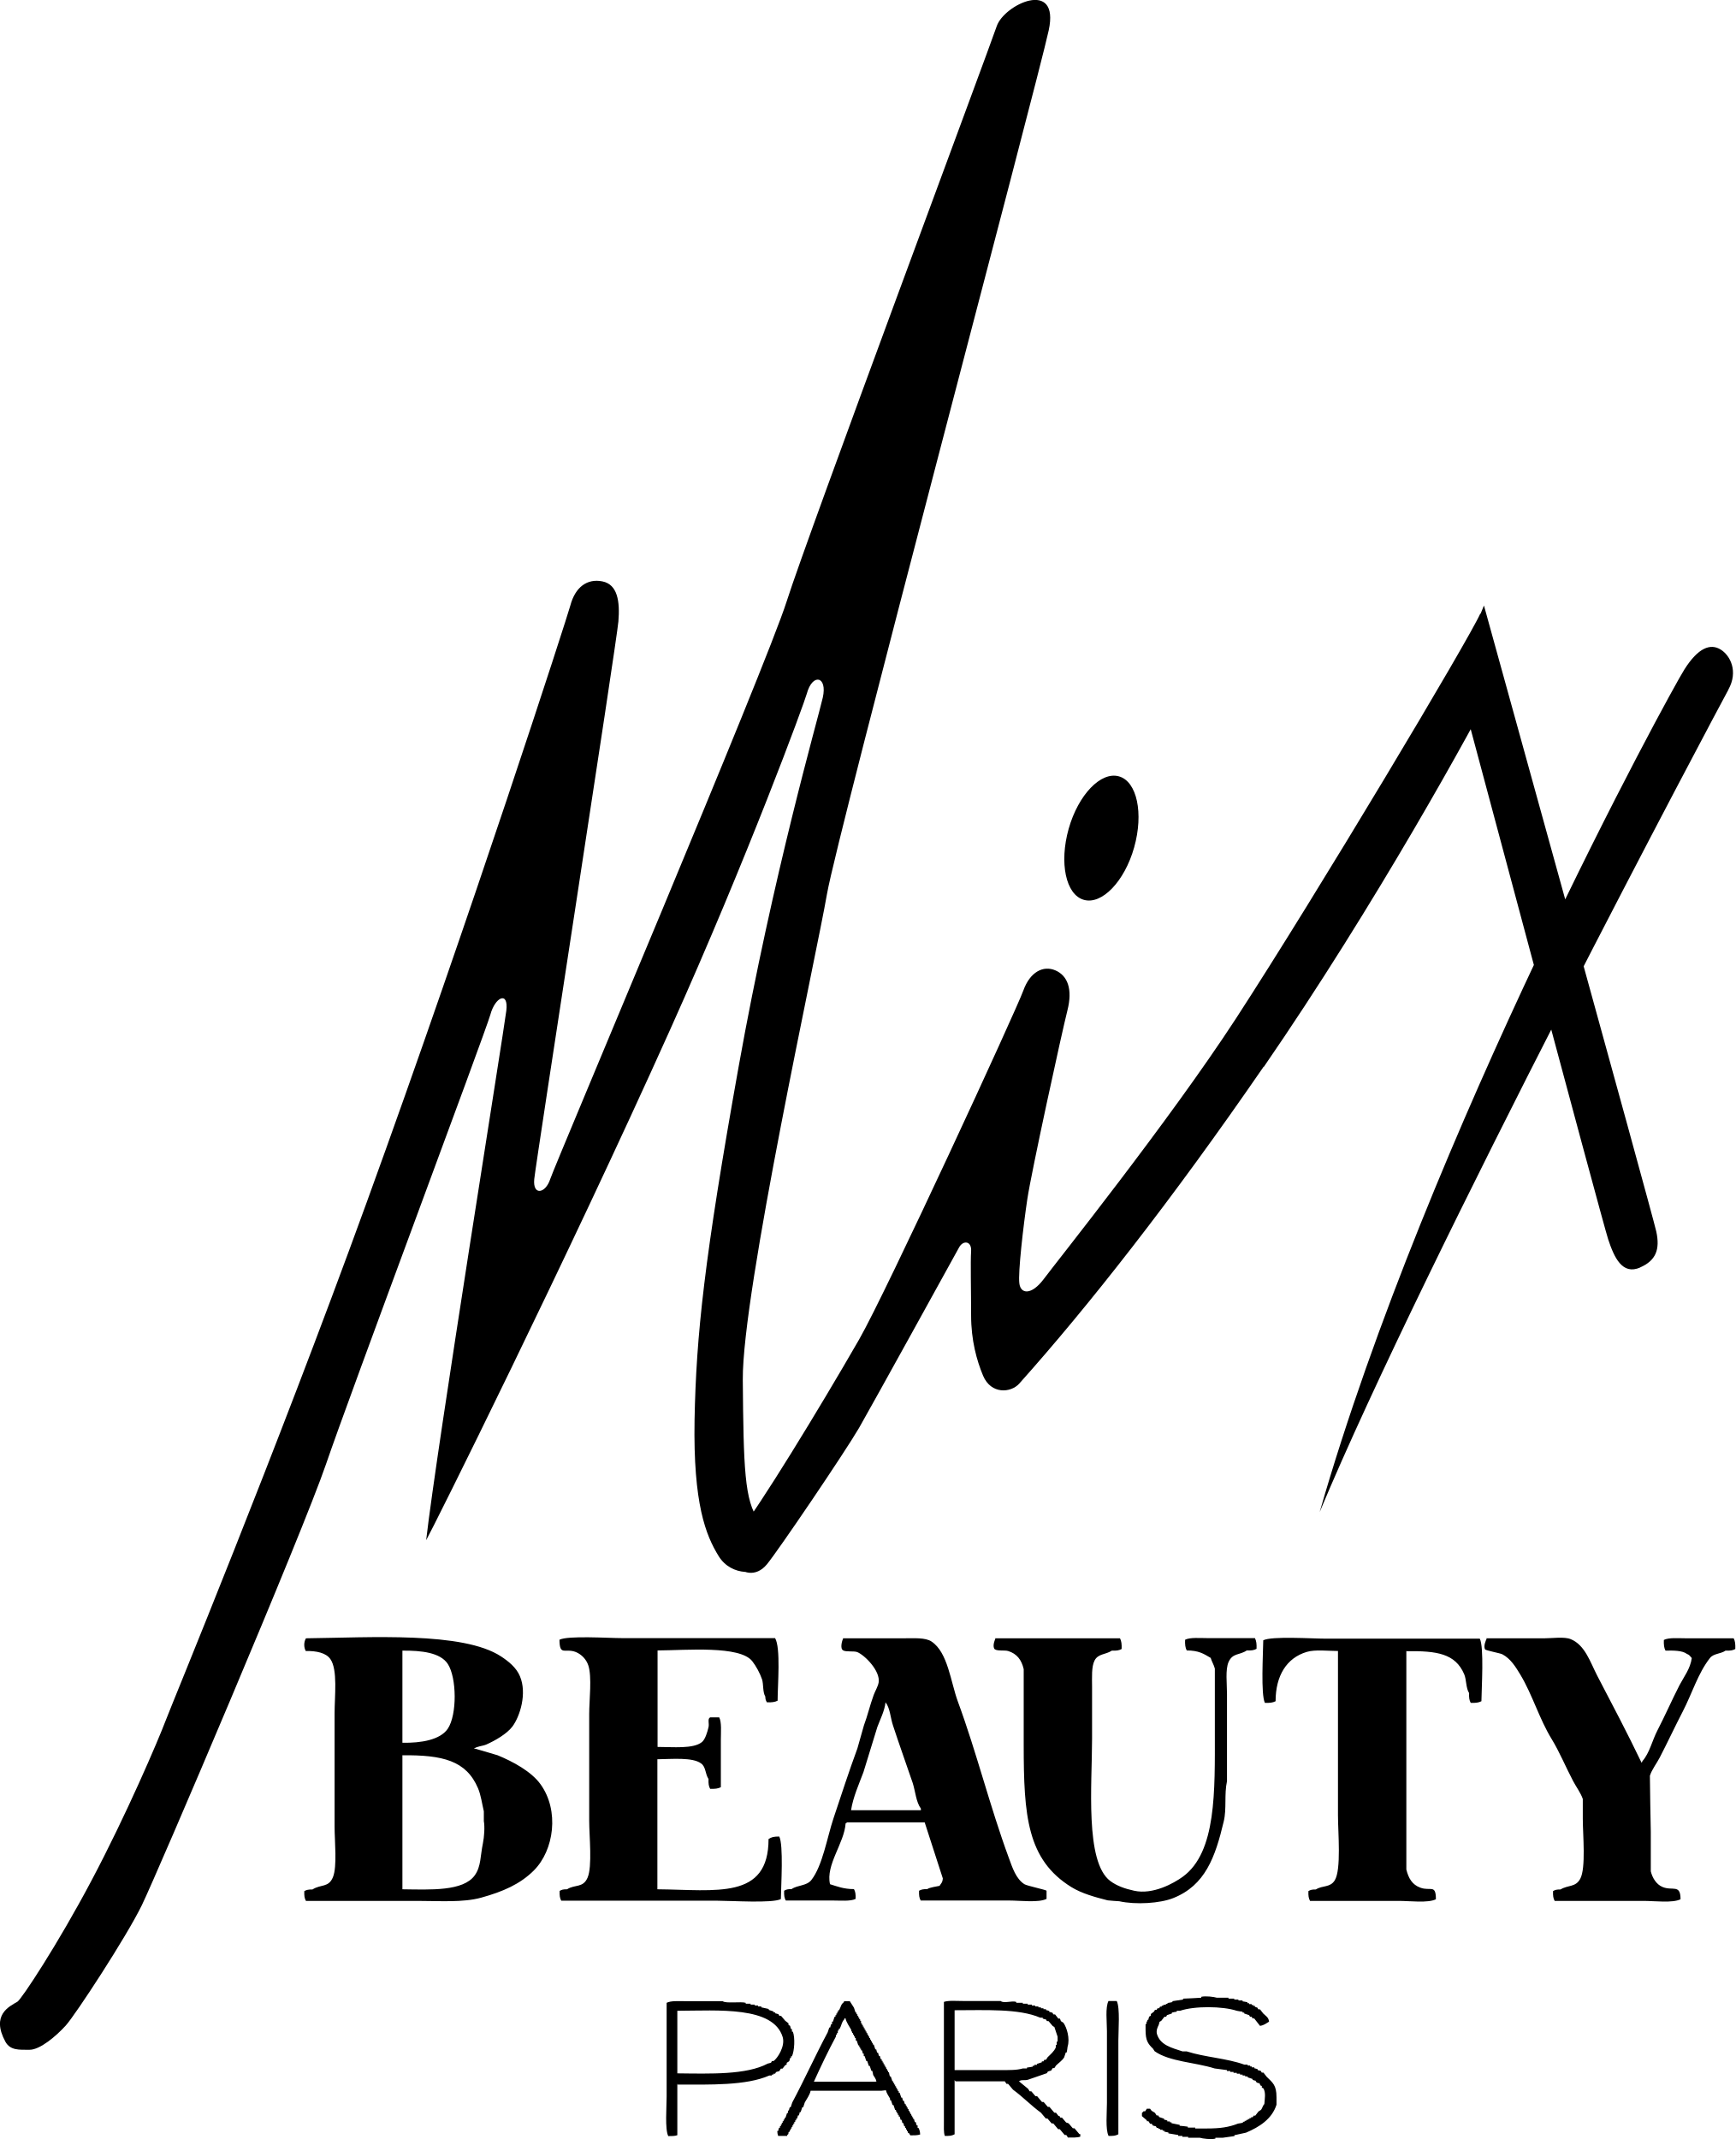
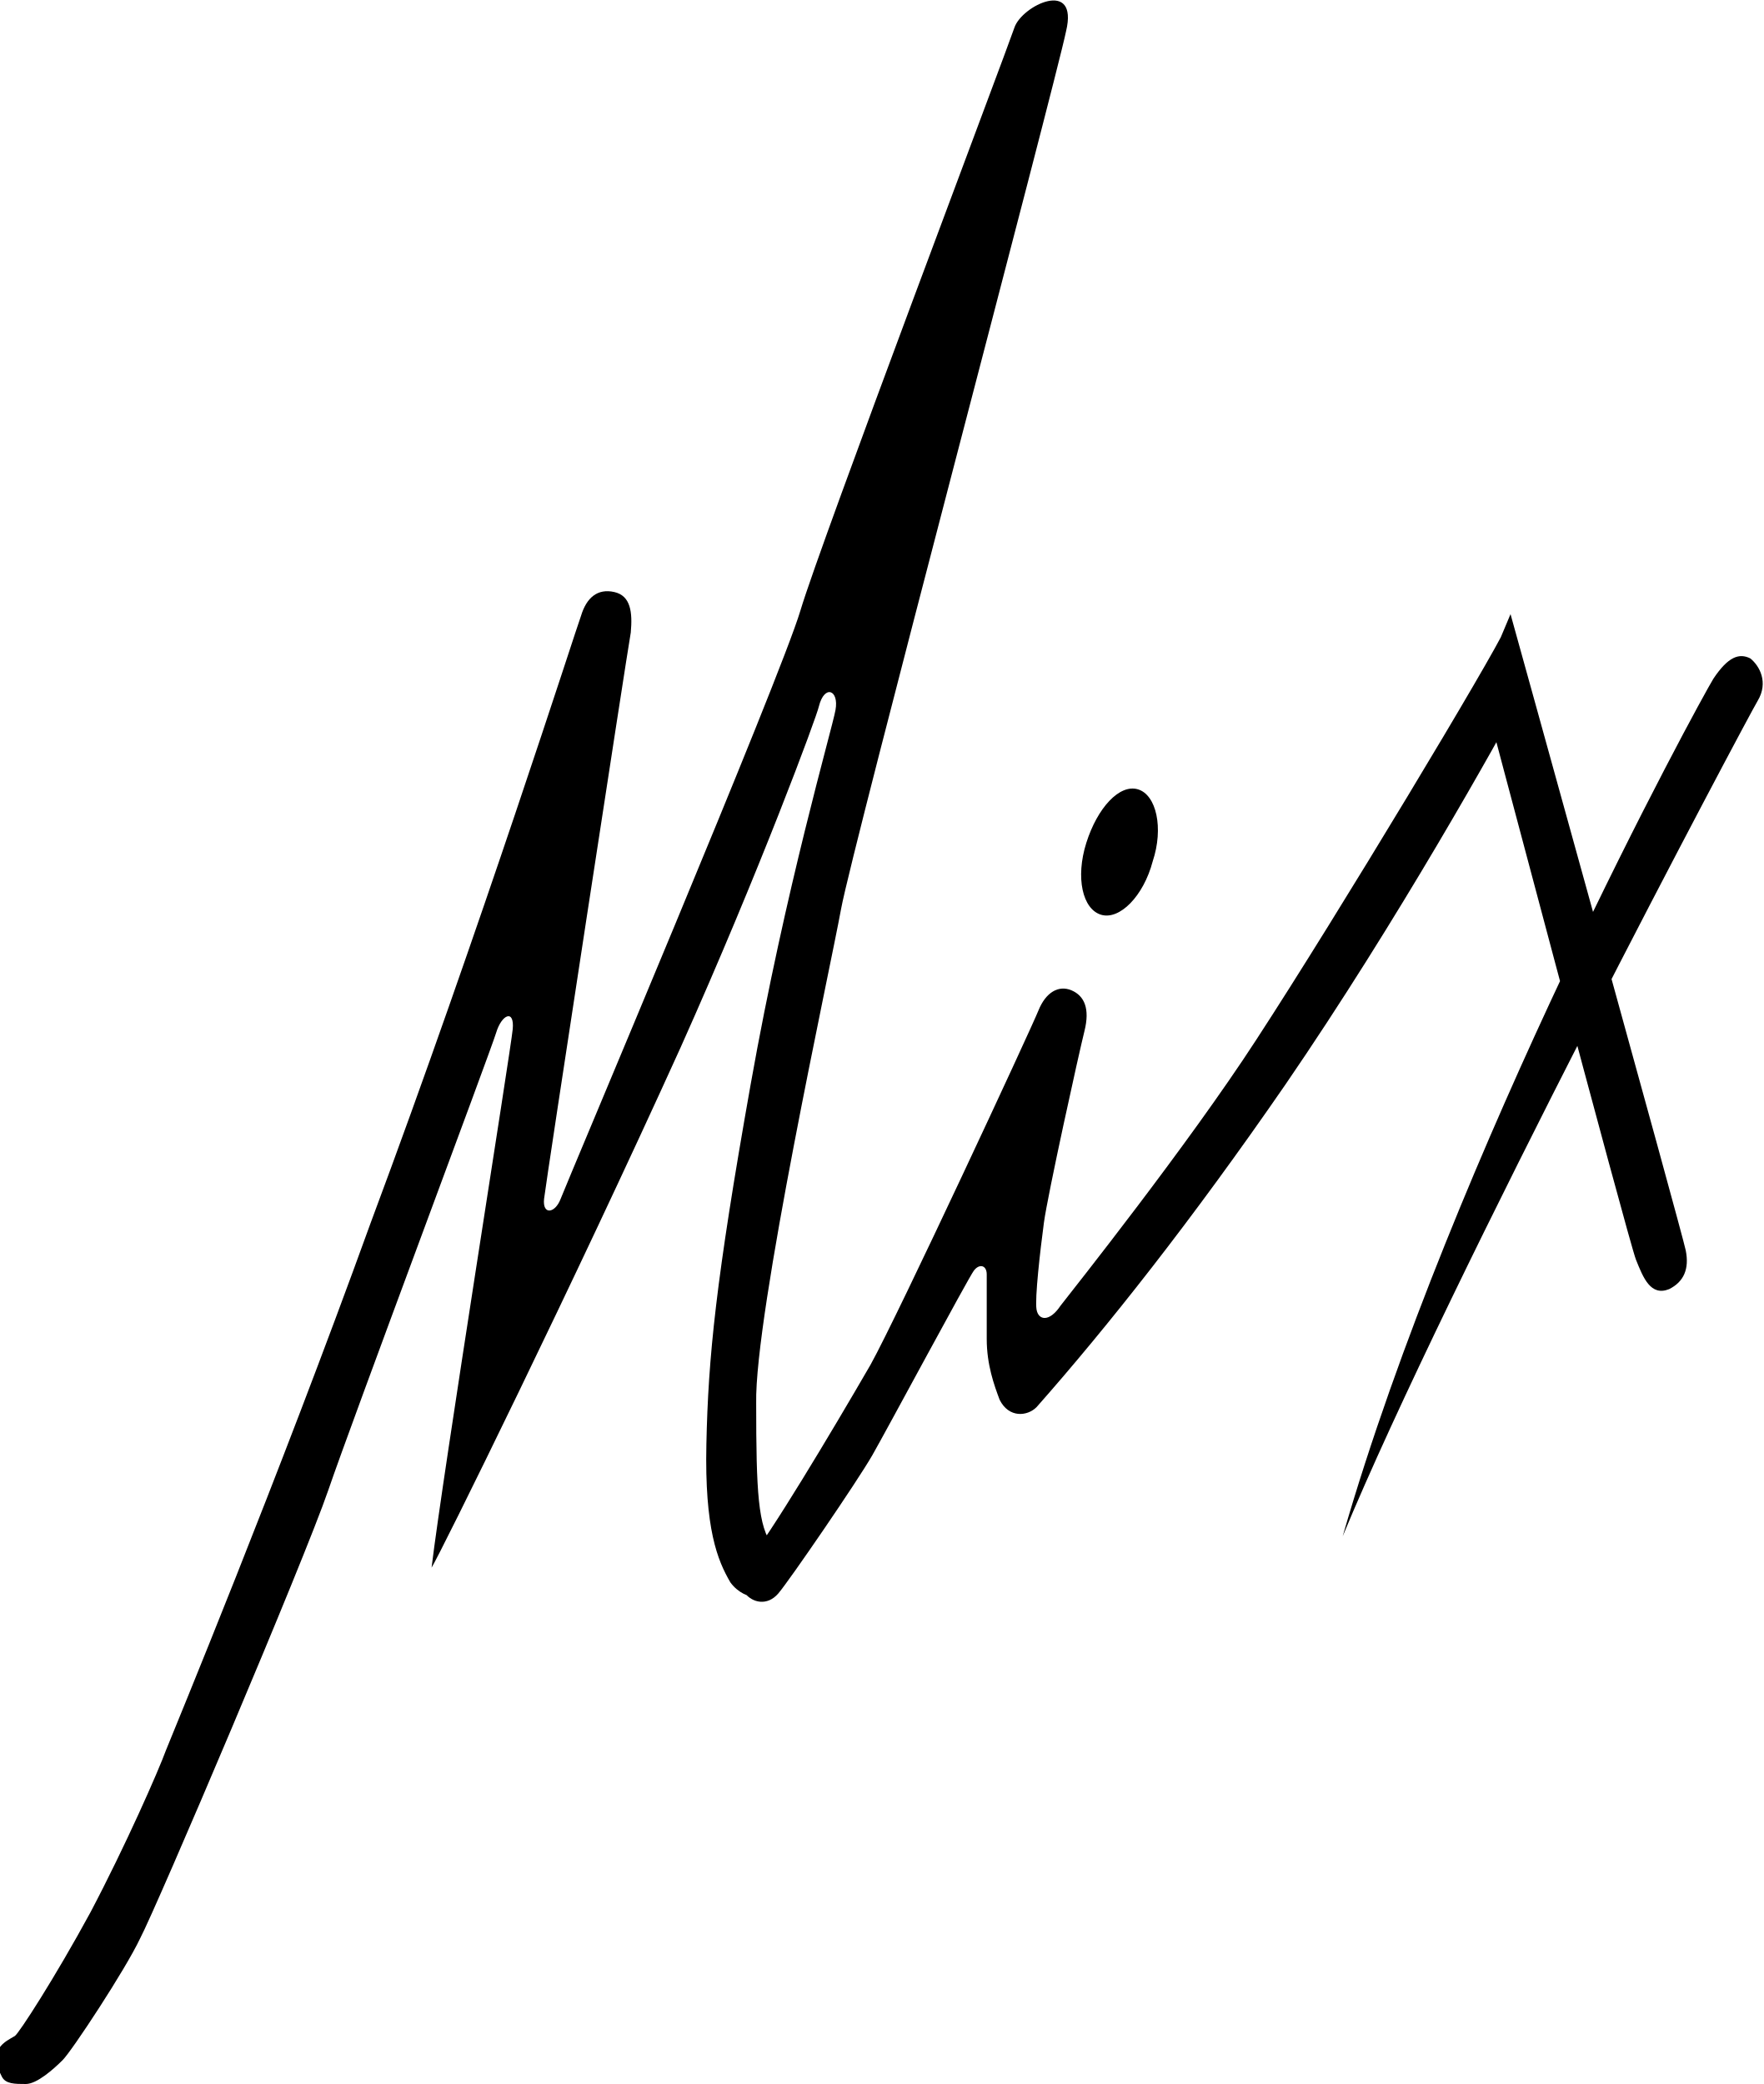
- <svg xmlns="http://www.w3.org/2000/svg" id="Layer_1" data-name="Layer 1" viewBox="0 0 95.71 117.95">
-   <defs>
-     <style>
-       .cls-1 {
-         fill-rule: evenodd;
-       }
-     </style>
-   </defs>
-   <path class="cls-1" d="M16.88,90.34c3.53-.04,8.65-.38,10.75,1,.41,.27,.84,.61,1.04,1.09,.4,.94,.01,2.2-.41,2.77-.31,.41-.95,.78-1.45,1-.22,.09-.5,.09-.68,.23h.09c.41,.12,.82,.24,1.22,.36,.85,.35,1.85,.89,2.36,1.59,1.06,1.46,.75,3.65-.36,4.76-.76,.76-1.71,1.17-2.9,1.5-1,.28-2.31,.18-3.54,.18h-6.13c-.08-.14-.1-.29-.09-.54,.13-.07,.22-.09,.45-.09,.47-.3,.89-.09,1.13-.68,.24-.58,.09-2,.09-2.77v-6.26c0-.95,.18-2.4-.23-2.99-.24-.35-.77-.46-1.36-.45-.11-.2-.11-.48,0-.68h0Zm19.38,.68v5.31c.86,0,1.97,.12,2.45-.27,.18-.15,.3-.56,.36-.82,.05-.2-.07-.46,.09-.54h.5c.14,.27,.09,.82,.09,1.22v2.63c-.15,.08-.33,.1-.59,.09-.08-.14-.1-.29-.09-.54-.19-.29-.14-.67-.41-.86-.47-.35-1.6-.24-2.41-.23v7.17c3.25,.03,6.13,.59,6.13-2.77,.17-.11,.28-.14,.59-.14,.24,.46,.1,2.71,.09,3.45-.47,.24-2.73,.09-3.49,.09h-8.62c-.08-.14-.1-.29-.09-.54,.12-.07,.19-.09,.41-.09,.43-.28,.88-.06,1.13-.64,.27-.62,.09-2.3,.09-3.13v-5.9c0-.74,.16-2.06-.05-2.68-.11-.33-.37-.6-.68-.73-.6-.24-.9,.25-.91-.68,.47-.24,2.69-.09,3.45-.09h8.44c.32,.53,.14,2.6,.14,3.45-.15,.08-.33,.1-.59,.09-.06-.11-.08-.13-.09-.32-.15-.25-.09-.67-.18-.95-.12-.35-.33-.73-.54-1-.69-.87-3.62-.6-5.22-.59h0Zm10.26-.68h3.31c.57,0,1.2-.05,1.54,.18,.9,.6,1.05,2.22,1.45,3.31,1.04,2.82,1.76,5.77,2.81,8.62,.2,.55,.4,1.16,.86,1.45,.14,.09,1.2,.31,1.22,.36v.45c-.44,.22-1.44,.09-2.04,.09h-4.9c-.08-.14-.1-.29-.09-.54,.13-.07,.22-.09,.45-.09,.15-.1,.51-.14,.68-.18,.09-.15,.16-.17,.18-.41-.33-1.03-.67-2.06-1-3.09h-4.31v.05h-.05c-.07,1.1-1.11,2.29-.86,3.36,.39,.12,.75,.27,1.32,.27,.08,.14,.1,.29,.09,.54-.27,.14-.82,.09-1.22,.09h-2.63c-.08-.14-.1-.29-.09-.54,.12-.07,.19-.09,.41-.09,.33-.23,.83-.17,1.09-.5,.62-.79,.87-2.35,1.22-3.4,.42-1.26,.86-2.61,1.32-3.86,.12-.42,.24-.85,.36-1.27,.2-.53,.33-1.11,.54-1.68,.07-.19,.24-.48,.27-.68,.11-.63-.76-1.51-1.18-1.68-.18-.07-.61,0-.77-.09-.2-.1-.06-.56,0-.68h0Zm8.39,0h6.85c.08,.15,.1,.33,.09,.59-.14,.08-.29,.1-.54,.09-.35,.23-.75,.16-.95,.54-.18,.35-.14,.93-.14,1.45v2.86c0,2.52-.4,6.79,1,7.85,.36,.27,.81,.43,1.32,.54,1.04,.23,2.18-.41,2.68-.77,1.87-1.36,1.77-4.75,1.77-7.99v-3.49c-.05-.2-.17-.39-.23-.59-.39-.23-.66-.41-1.32-.41-.08-.15-.1-.33-.09-.59,.27-.14,.82-.09,1.22-.09h2.63c.08,.15,.1,.33,.09,.59-.14,.08-.29,.1-.54,.09-.4,.27-.77,.13-1,.63-.19,.42-.09,1.21-.09,1.77v4.81c-.16,.72-.01,1.52-.18,2.22-.47,1.99-1.03,3.52-2.77,4.22-.74,.3-2.08,.38-2.99,.18-.21-.01-.42-.03-.64-.05-.71-.18-1.43-.38-2-.73-2.44-1.51-2.63-3.92-2.63-7.85v-4.17c-.12-.52-.38-.85-.86-1-.2-.06-.69,.03-.77-.14-.09-.19,.05-.51,.09-.59h0Zm22.64,.68v12.07c.12,.49,.33,.84,.77,1,.56,.21,.86-.21,.86,.64-.44,.22-1.44,.09-2.04,.09h-4.9c-.08-.14-.1-.29-.09-.54,.12-.07,.19-.09,.41-.09,.38-.24,.78-.09,1.04-.5,.37-.59,.18-2.64,.18-3.58v-9.07c-.54,0-1.26-.09-1.72,.05-1.11,.33-1.72,1.31-1.72,2.72-.15,.08-.33,.1-.59,.09-.23-.46-.1-2.71-.09-3.45,.47-.24,2.69-.09,3.45-.09h8.49c.24,.46,.1,2.71,.09,3.45-.15,.08-.33,.1-.59,.09-.08-.14-.1-.29-.09-.54-.18-.28-.14-.73-.27-1.04-.49-1.14-1.5-1.29-3.18-1.27h0Zm4.4-.68h3.22c.43,0,1.1-.1,1.45,.05,.78,.32,1.07,1.26,1.45,2,.83,1.59,1.67,3.18,2.45,4.81,.04-.05,.02-.01,.05-.09,.39-.44,.54-1.14,.82-1.68,.42-.81,.79-1.66,1.22-2.5,.24-.46,.6-.91,.68-1.5-.1-.1-.11-.17-.27-.23-.25-.19-.74-.19-1.18-.18-.08-.15-.1-.33-.09-.59,.27-.14,.82-.09,1.22-.09h2.63c.08,.15,.1,.33,.09,.59-.14,.08-.29,.1-.54,.09-.27,.19-.66,.15-.86,.41-.66,.84-.99,1.97-1.5,2.95-.43,.83-.83,1.69-1.27,2.54-.16,.31-.44,.67-.54,1,.01,1.03,.03,2.06,.05,3.09v2.18c.09,.37,.31,.72,.64,.86,.56,.24,1-.18,1,.68-.44,.22-1.44,.09-2.04,.09h-4.9c-.08-.14-.1-.29-.09-.54,.12-.07,.19-.09,.41-.09,.43-.26,.83-.11,1.09-.59,.32-.6,.14-2.43,.14-3.31v-1.09c-.11-.33-.38-.69-.54-1-.41-.78-.74-1.59-1.18-2.31-.68-1.11-1.05-2.42-1.72-3.54-.26-.43-.54-.89-1-1.13-.12-.06-.92-.21-.95-.27-.1-.19,.05-.51,.09-.59h0Zm-59.76,.68v5.08c1.04,.02,2.08-.16,2.5-.77,.52-.77,.5-2.82,0-3.58-.41-.62-1.44-.74-2.5-.73h0Zm24.73,8.8h3.86v-.09c-.27-.37-.3-.94-.45-1.41-.35-1.03-.75-2.14-1.09-3.18-.14-.42-.16-.96-.41-1.27-.05,.48-.3,.95-.45,1.36-.26,.83-.51,1.66-.77,2.5-.24,.64-.57,1.37-.68,2.09h0Zm-24.73-3.04v7.4c1.55,.02,3.35,.12,3.99-.77,.35-.49,.3-1.05,.45-1.77,.07-.34,.11-.91,.05-1.22v-.54c-.1-.42-.16-.89-.32-1.27-.65-1.53-1.95-1.84-4.18-1.82h0Z" />
-   <path class="cls-1" d="M69.43,114.88c-.1-.02-.11-.04-.18-.09v-.05c-.06-.01-.12-.03-.18-.05v-.05c-.09-.03-.18-.06-.27-.09v-.05h-.14v-.05h-.14v-.05h-.14v-.05h-.18v-.05h-.18v-.05h-.18v-.05h-.18v-.05c-.23-.03-.45-.06-.68-.09-1.07-.34-2.49-.37-3.31-.95-.03-.05-.06-.09-.09-.14-.29-.28-.41-.46-.41-1.04v-.32h.05v-.14h.05v-.09h.05c.01-.06,.03-.12,.05-.18,.03-.01,.06-.03,.09-.05v-.09c.06-.05,.12-.09,.18-.14,.01-.03,.03-.06,.05-.09h.09s.03-.06,.05-.09h.09s.03-.06,.05-.09h.09v-.05h.09v-.05h.14v-.05h.09v-.05c.09-.01,.18-.03,.27-.05v-.05c.2-.03,.39-.06,.59-.09v-.05c.33-.01,.67-.03,1-.05v-.05c.23-.06,.7,0,.86,.05h.64v.05h.32v.05h.23v.05h.23v.05c.09,.01,.18,.03,.27,.05v.05h.09v.05h.14v.05h.09v.05h.09v.05s.09,.03,.14,.05c.01,.03,.03,.06,.05,.09h.09c.06,.08,.12,.15,.18,.23,.14,.14,.29,.2,.32,.45-.16,.09-.27,.2-.5,.23-.11-.14-.21-.27-.32-.41h-.09s-.03-.06-.05-.09h-.09s-.03-.06-.05-.09c-.09-.03-.18-.06-.27-.09v-.05h-.09v-.05c-.11-.01-.21-.03-.32-.05-.78-.26-2.34-.27-3.13,0h-.18v.05c-.09,.01-.18,.03-.27,.05v.05c-.09,.03-.18,.06-.27,.09-.01,.03-.03,.06-.05,.09h-.09c-.06,.08-.12,.15-.18,.23-.03,.01-.06,.03-.09,.05-.01,.06-.03,.12-.05,.18-.05,.1-.15,.3-.09,.5,.19,.61,.81,.75,1.41,.95h.23c.99,.32,2.22,.38,3.18,.73h.18v.05h.14v.05h.09v.05h.14v.05c.06,.01,.12,.03,.18,.05v.05c.06,.01,.12,.03,.18,.05,.01,.03,.03,.06,.05,.09h.09c.06,.08,.12,.15,.18,.23,.33,.33,.54,.45,.54,1.13v.41c-.25,.79-.95,1.23-1.68,1.54-.21,.05-.42,.09-.64,.14v.05c-.21,.03-.42,.06-.64,.09h-.41v.05c-.23,.06-.7,0-.86-.05h-.64v-.05h-.32v-.05h-.23v-.05c-.18-.03-.36-.06-.54-.09v-.05c-.08-.01-.15-.03-.23-.05v-.05h-.09v-.05h-.14v-.05h-.09v-.05h-.09s-.03-.06-.05-.09c-.06-.01-.12-.03-.18-.05-.01-.03-.03-.06-.05-.09h-.09s-.06-.09-.09-.14h-.09v-.05c-.09-.08-.18-.15-.27-.23v-.18c.05-.03,.06-.07,.09-.09h.09s.06-.09,.09-.14h.18c.09,.16,.14,.13,.27,.23,.03,.05,.06,.09,.09,.14h.09s.03,.06,.05,.09c.09,.03,.18,.06,.27,.09v.05c.06,.01,.12,.03,.18,.05v.05h.14v.05h.09v.05c.15,.03,.3,.06,.45,.09v.05c.15,.01,.3,.03,.45,.05v.05h.41v.05h.64c.74,0,1.21-.07,1.72-.27,.09-.01,.18-.03,.27-.05v-.05h.09v-.05h.09v-.05h.09v-.05h.09v-.05h.09v-.05h.09s.03-.06,.05-.09h.09c.06-.08,.12-.15,.18-.23,.05-.03,.09-.06,.14-.09,.08-.11,.09-.23,.18-.32,.02-.29,.09-.61-.05-.86-.03-.01-.06-.03-.09-.05v-.09h-.05c-.05-.07-.06-.08-.09-.18h0Zm-32.08,0v2.86c-.12,.05-.32,.05-.5,.05-.19-.37-.09-1.61-.09-2.18v-5.17c.24-.12,.63-.09,1-.09h2.09c.17,.14,1,.01,1.27,.09v.05h.27v.05h.23v.05h.18v.05h.18v.05c.14,.03,.27,.06,.41,.09v.05c.09,.03,.18,.06,.27,.09v.05h.09v.05c.06,.01,.12,.03,.18,.05,.01,.03,.03,.06,.05,.09h.09c.08,.09,.15,.18,.23,.27,.06,.05,.12,.09,.18,.14v.09s.06,.03,.09,.05c.01,.06,.03,.12,.05,.18h.05v.14h.05c.13,.33,.09,1.06-.05,1.36h-.05v.09h-.05c-.01,.06-.03,.12-.05,.18-.05,.03-.09,.06-.14,.09v.09s-.06,.03-.09,.05c-.05,.06-.09,.12-.14,.18h-.09s-.06,.09-.09,.14c-.06,.01-.12,.03-.18,.05-.01,.03-.03,.06-.05,.09h-.09v.05h-.09v.05h-.14c-1.27,.56-3.25,.5-5.08,.5h0Zm11.25,.41h-3.9c-.05,.24-.21,.44-.32,.64-.03,.09-.06,.18-.09,.27h-.05c-.03,.09-.06,.18-.09,.27h-.05c-.01,.06-.03,.12-.05,.18h-.05c-.01,.06-.03,.12-.05,.18h-.05v.09h-.05v.09h-.05v.09h-.05v.09h-.05v.09h-.05v.09h-.05v.09h-.05v.09h-.05c-.07,.14,.04,.08-.09,.18v.05h-.5c-.03-.08-.04-.14-.05-.27h.05c.01-.06,.03-.12,.05-.18h.05v-.09h.05v-.09h.05v-.09h.05v-.09h.05v-.09h.05v-.09h.05c.03-.09,.06-.18,.09-.27h.05v-.14h.05c.01-.06,.03-.12,.05-.18h.05c.03-.09,.06-.18,.09-.27,.67-1.25,1.28-2.61,1.95-3.86,.03-.09,.06-.18,.09-.27h.05c.01-.06,.03-.12,.05-.18h.05v-.14h.05c.03-.09,.06-.18,.09-.27h.05v-.09h.05v-.09h.05v-.09h.05v-.09h.05c.11-.2,.09-.32,.27-.45v-.05h.32c.08,.12,.15,.24,.23,.36,.03,.09,.06,.18,.09,.27h.05v.09h.05v.09h.05v.09h.05v.09h.05v.09h.05v.14h.05v.09h.05v.09h.05v.09h.05v.09h.05v.09h.05v.09h.05v.09h.05v.09h.05v.09h.05v.09h.05v.09h.05v.09h.05v.09h.05c.03,.09,.06,.18,.09,.27h.05c.01,.06,.03,.12,.05,.18h.05c.01,.06,.03,.12,.05,.18h.05c.01,.06,.03,.12,.05,.18h.05v.09h.05v.09h.05v.09h.05v.09h.05v.09h.05v.09h.05v.09h.05v.09h.05c.01,.08,.03,.15,.05,.23h.05c.03,.09,.06,.18,.09,.27h.05v.09h.05v.09h.05v.09h.05v.09h.05v.09h.05v.09h.05v.09h.05c.03,.09,.06,.18,.09,.27h.05c.01,.06,.03,.12,.05,.18h.05c.01,.06,.03,.12,.05,.18h.05v.09h.05v.09h.05v.09h.05v.09h.05v.09h.05v.09h.05v.09h.05v.09h.05v.09h.05c.01,.06,.03,.12,.05,.18h.05c.01,.06,.03,.12,.05,.18h.05v.14h.05c.06,.12,.08,.19,.09,.36-.13,.05-.35,.05-.54,.05-.03-.05-.06-.09-.09-.14h-.05v-.09h-.05v-.09h-.05v-.09h-.05v-.09h-.05c-.01-.06-.03-.12-.05-.18h-.05c-.01-.06-.03-.12-.05-.18h-.05c-.01-.06-.03-.12-.05-.18h-.05v-.09h-.05v-.09h-.05v-.09h-.05v-.09h-.05c-.03-.09-.06-.18-.09-.27h-.05c-.03-.09-.06-.18-.09-.27h-.05v-.09c-.08-.15-.18-.26-.23-.46h0Zm4.04-.59v2.99c-.17,.09-.27,.09-.54,.09-.07-.19-.05-.52-.05-.77v-6.62c.25-.09,.71-.05,1.04-.05h2.09c.17,.15,.61-.03,.86,.05v.05h.36v.05h.27v.05h.23v.05h.18v.05h.18v.05h.14v.05h.14v.05h.14v.05c.06,.01,.12,.03,.18,.05v.05c.06,.01,.12,.03,.18,.05,.01,.03,.03,.06,.05,.09h.09c.06,.08,.12,.15,.18,.23h.09s.03,.09,.05,.14c.05,.03,.09,.06,.14,.09,.19,.27,.37,.87,.23,1.32-.01,.11-.03,.21-.05,.32h-.05c-.03,.09-.06,.18-.09,.27-.11,.18-.31,.31-.45,.45-.03,.05-.06,.09-.09,.14h-.09s-.06,.09-.09,.14c-.06,.01-.12,.03-.18,.05-.01,.03-.03,.06-.05,.09-.35,.12-.7,.24-1.04,.36-.19,.06-.37-.02-.5,.09,.17,.14,.33,.27,.5,.41,.03,.05,.06,.09,.09,.14h.09c.08,.09,.15,.18,.23,.27h.09c.09,.11,.18,.21,.27,.32h.09c.08,.09,.15,.18,.23,.27h.09c.09,.11,.18,.21,.27,.32h.09c.05,.06,.09,.12,.14,.18h.05s.03,.06,.05,.09h.09c.08,.09,.15,.18,.23,.27,.05,.01,.09,.03,.14,.05,.08,.09,.15,.18,.23,.27h.09c.09,.11,.18,.21,.27,.32h.05v.14c-.16,.06-.45,.05-.68,.05-.03-.05-.06-.09-.09-.14h-.09c-.09-.11-.18-.21-.27-.32h-.09c-.09-.11-.18-.21-.27-.32h-.09c-.08-.09-.15-.18-.23-.27h-.09c-.09-.11-.18-.21-.27-.32-.55-.4-.99-.87-1.54-1.27-.09-.11-.18-.21-.27-.32h-.09s-.06-.09-.09-.14c-.91,0-1.82,0-2.72,0h0Zm8.49-4.36h.45c.19,.37,.09,1.61,.09,2.18v5.17c-.17,.09-.27,.09-.54,.09-.18-.36-.09-1.29-.09-1.82v-3.95c0-.52-.1-1.32,.09-1.68h0Zm-23.78,.54v3.45c1.83,.02,3.81,.09,4.99-.54,.06-.01,.12-.03,.18-.05,.01-.03,.03-.06,.05-.09h.09c.21-.15,.65-.81,.5-1.32-.52-1.71-3.54-1.46-5.81-1.45h0Zm15.29,0v3.27h2.54c.45,0,.89,.01,1.22-.09h.23v-.05c.11-.01,.21-.03,.32-.05v-.05h.09v-.05h.14v-.05c.09-.03,.18-.06,.27-.09v-.05h.09s.03-.06,.05-.09h.09s.06-.09,.09-.14c.17-.17,.35-.31,.45-.54v-.14h.05v-.18h.05v-.27c-.06-.18-.12-.36-.18-.54-.03-.01-.06-.03-.09-.05-.08-.09-.15-.18-.23-.27h-.09s-.03-.06-.05-.09c-.06-.01-.12-.03-.18-.05v-.05h-.14c-1.17-.51-3.03-.41-4.72-.41h0Zm-4.31,3.9c-.03-.16-.12-.25-.18-.36-.01-.08-.03-.15-.05-.23h-.05c-.03-.09-.06-.18-.09-.27h-.05c-.03-.09-.06-.18-.09-.27h-.05c-.03-.09-.06-.18-.09-.27h-.05v-.14h-.05c-.01-.06-.03-.12-.05-.18h-.05v-.09h-.05v-.09h-.05v-.09h-.05c-.03-.09-.06-.18-.09-.27h-.05v-.14h-.05v-.09h-.05v-.09h-.05v-.09h-.05v-.09h-.05v-.09c-.11-.2-.26-.39-.32-.64h-.05v.05c-.15,.13-.17,.36-.27,.54h-.05v.09h-.05v.14h-.05v.09h-.05v.09c-.43,.8-.84,1.66-1.22,2.5,1.12,0,2.24,0,3.36,0h0Z" />
-   <path d="M57.83,1.67c-.62,2.88-11.66,44.32-12.23,47.64-.57,3.32-4.68,21.95-4.64,26.77,.04,4.82,.09,6.72,.88,7.74,.8,1.02,.84,1.86,.44,2.43-.4,.58-1.94,.71-2.65-.44-.71-1.15-1.41-2.88-1.33-7.52,.09-4.65,.53-8.85,2.43-19.47,1.9-10.62,4.37-19.16,4.64-20.35,.27-1.19-.57-1.37-.88-.22-.13,.49-3.22,8.92-7.52,18.49-5.75,12.8-13.14,27.63-13.47,28.19,.57-5.01,4.29-28.1,4.42-29.2,.13-1.11-.62-.75-.88,.22-.27,.97-7.78,21.02-9.06,24.78-1.28,3.76-9.32,22.61-10.16,24.33-.84,1.73-3.67,6.06-4.2,6.64-.53,.58-1.41,1.33-1.99,1.33s-1.06,.04-1.33-.44c-.81-1.49,.22-1.95,.66-2.21,.22-.13,2.23-3.17,4.09-6.69,1.92-3.62,3.68-7.74,4.08-8.8,.37-.98,5.96-14.46,11.08-28.56,5.75-15.82,11.1-32.4,11.24-32.94,.27-1.02,.93-1.5,1.77-1.33s.97,1.11,.88,2.21c-.09,1.11-4.55,29.82-4.64,30.75s.62,.8,.88,0,11.89-28.23,13.04-31.86S54.56,2.65,54.96,1.45c.4-1.2,3.49-2.66,2.87,.22h0Zm11.85,57.15c-5.07,7.37-9.68,13.23-13.48,17.48-.46,.51-1.55,.6-1.99-.44-.35-.84-.66-1.95-.66-3.32s-.04-2.96,0-3.54-.44-.62-.66-.22-4.73,8.58-5.52,9.96c-.8,1.37-4.46,6.77-5.08,7.52-.62,.75-1.41,.49-1.77,0-.35-.49-.46-.94,.22-1.77,1.1-1.35,4.42-6.78,6.63-10.62,1.52-2.65,8.69-18.21,9.06-19.25,.37-1.03,1.1-1.4,1.77-1.11s.96,1.03,.66,2.21c-.3,1.18-1.99,8.92-2.21,10.4-.22,1.47-.52,4.06-.44,4.65,.07,.59,.66,.66,1.33-.22,.66-.89,6.91-8.7,10.61-14.38,4.5-6.92,12.86-20.93,13.48-22.34,.62,1.86,.88,2.74,1.1,3.32-1.55,3.05-6.89,12.75-13.04,21.68h0Zm25.63-20.79c-.55,1-16.68,31.3-22.54,45.35,5.97-20.8,19.33-45.24,20.11-46.46,.77-1.22,1.44-1.44,1.99-1.11,.55,.33,.99,1.22,.44,2.21h0Zm-4.86,31.86c-.99,.44-1.44-.55-1.77-1.55s-8.4-31.19-8.4-31.19l1.55-3.76s9.28,33.51,9.5,34.51c.22,1-.02,1.61-.89,1.99h0Zm-27.91-23.16c-.53,1.88-1.78,3.17-2.77,2.89-1-.28-1.37-2.04-.84-3.92,.53-1.88,1.78-3.17,2.77-2.89,1,.28,1.37,2.04,.84,3.92h0Z" />
+ <svg xmlns="http://www.w3.org/2000/svg" version="1.1" id="Layer_1" x="0px" y="0px" viewBox="0 0 95.6 113" style="enable-background:new 0 0 95.6 113;" xml:space="preserve">
+   <path d="M57.8,1.7C57.2,4.6,46.2,46,45.6,49.3S40.9,71.3,41,76.1c0,4.8,0.1,6.7,0.9,7.7c0.8,1,0.8,1.9,0.4,2.4  c-0.4,0.6-1.9,0.7-2.7-0.4c-0.7-1.2-1.4-2.9-1.3-7.5c0.1-4.7,0.5-8.8,2.4-19.5s4.4-19.2,4.6-20.3s-0.6-1.4-0.9-0.2  c-0.1,0.5-3.2,8.9-7.5,18.5c-5.8,12.8-13.1,27.6-13.5,28.2c0.6-5,4.3-28.1,4.4-29.2c0.1-1.1-0.6-0.8-0.9,0.2c-0.3,1-7.8,21-9.1,24.8  s-9.3,22.6-10.2,24.3c-0.8,1.7-3.7,6.1-4.2,6.6s-1.4,1.3-2,1.3s-1.1,0-1.3-0.4c-0.8-1.5,0.2-1.9,0.7-2.2c0.2-0.1,2.2-3.2,4.1-6.7  c1.9-3.6,3.7-7.7,4.1-8.8c0.4-1,6-14.5,11.1-28.6C26,50.5,31.3,33.9,31.5,33.4c0.3-1,0.9-1.5,1.8-1.3s1,1.1,0.9,2.2  C34,35.4,29.6,64.1,29.5,65s0.6,0.8,0.9,0s11.9-28.2,13-31.9S54.6,2.7,55,1.5C55.4,0.3,58.5-1.2,57.8,1.7  C57.8,1.7,57.8,1.7,57.8,1.7z M69.7,58.8c-5.1,7.4-9.7,13.2-13.5,17.5c-0.5,0.5-1.5,0.6-2-0.4c-0.3-0.8-0.7-1.9-0.7-3.3s0-3,0-3.5  s-0.4-0.6-0.7-0.2s-4.7,8.6-5.5,10c-0.8,1.4-4.5,6.8-5.1,7.5s-1.4,0.5-1.8,0c-0.3-0.5-0.5-0.9,0.2-1.8c1.1-1.3,4.4-6.8,6.6-10.6  c1.5-2.7,8.7-18.2,9.1-19.2c0.4-1,1.1-1.4,1.8-1.1s1,1,0.7,2.2s-2,8.9-2.2,10.4c-0.2,1.5-0.5,4.1-0.4,4.7c0.1,0.6,0.7,0.7,1.3-0.2  c0.7-0.9,6.9-8.7,10.6-14.4c4.5-6.9,12.9-20.9,13.5-22.3c0.6,1.9,0.9,2.7,1.1,3.3C81.2,40.2,75.8,49.9,69.7,58.8L69.7,58.8  L69.7,58.8z M95.3,38c-0.6,1-16.7,31.3-22.5,45.3c6-20.8,19.3-45.2,20.1-46.5c0.8-1.2,1.4-1.4,2-1.1C95.4,36.1,95.9,37,95.3,38  L95.3,38L95.3,38z M90.5,69.9c-1,0.4-1.4-0.6-1.8-1.6s-8.4-31.2-8.4-31.2l1.6-3.8c0,0,9.3,33.5,9.5,34.5S91.3,69.5,90.5,69.9  L90.5,69.9L90.5,69.9z M62.5,46.7c-0.5,1.9-1.8,3.2-2.8,2.9c-1-0.3-1.4-2-0.8-3.9s1.8-3.2,2.8-2.9C62.7,43.1,63.1,44.9,62.5,46.7  C62.5,46.7,62.5,46.7,62.5,46.7z" />
</svg>
